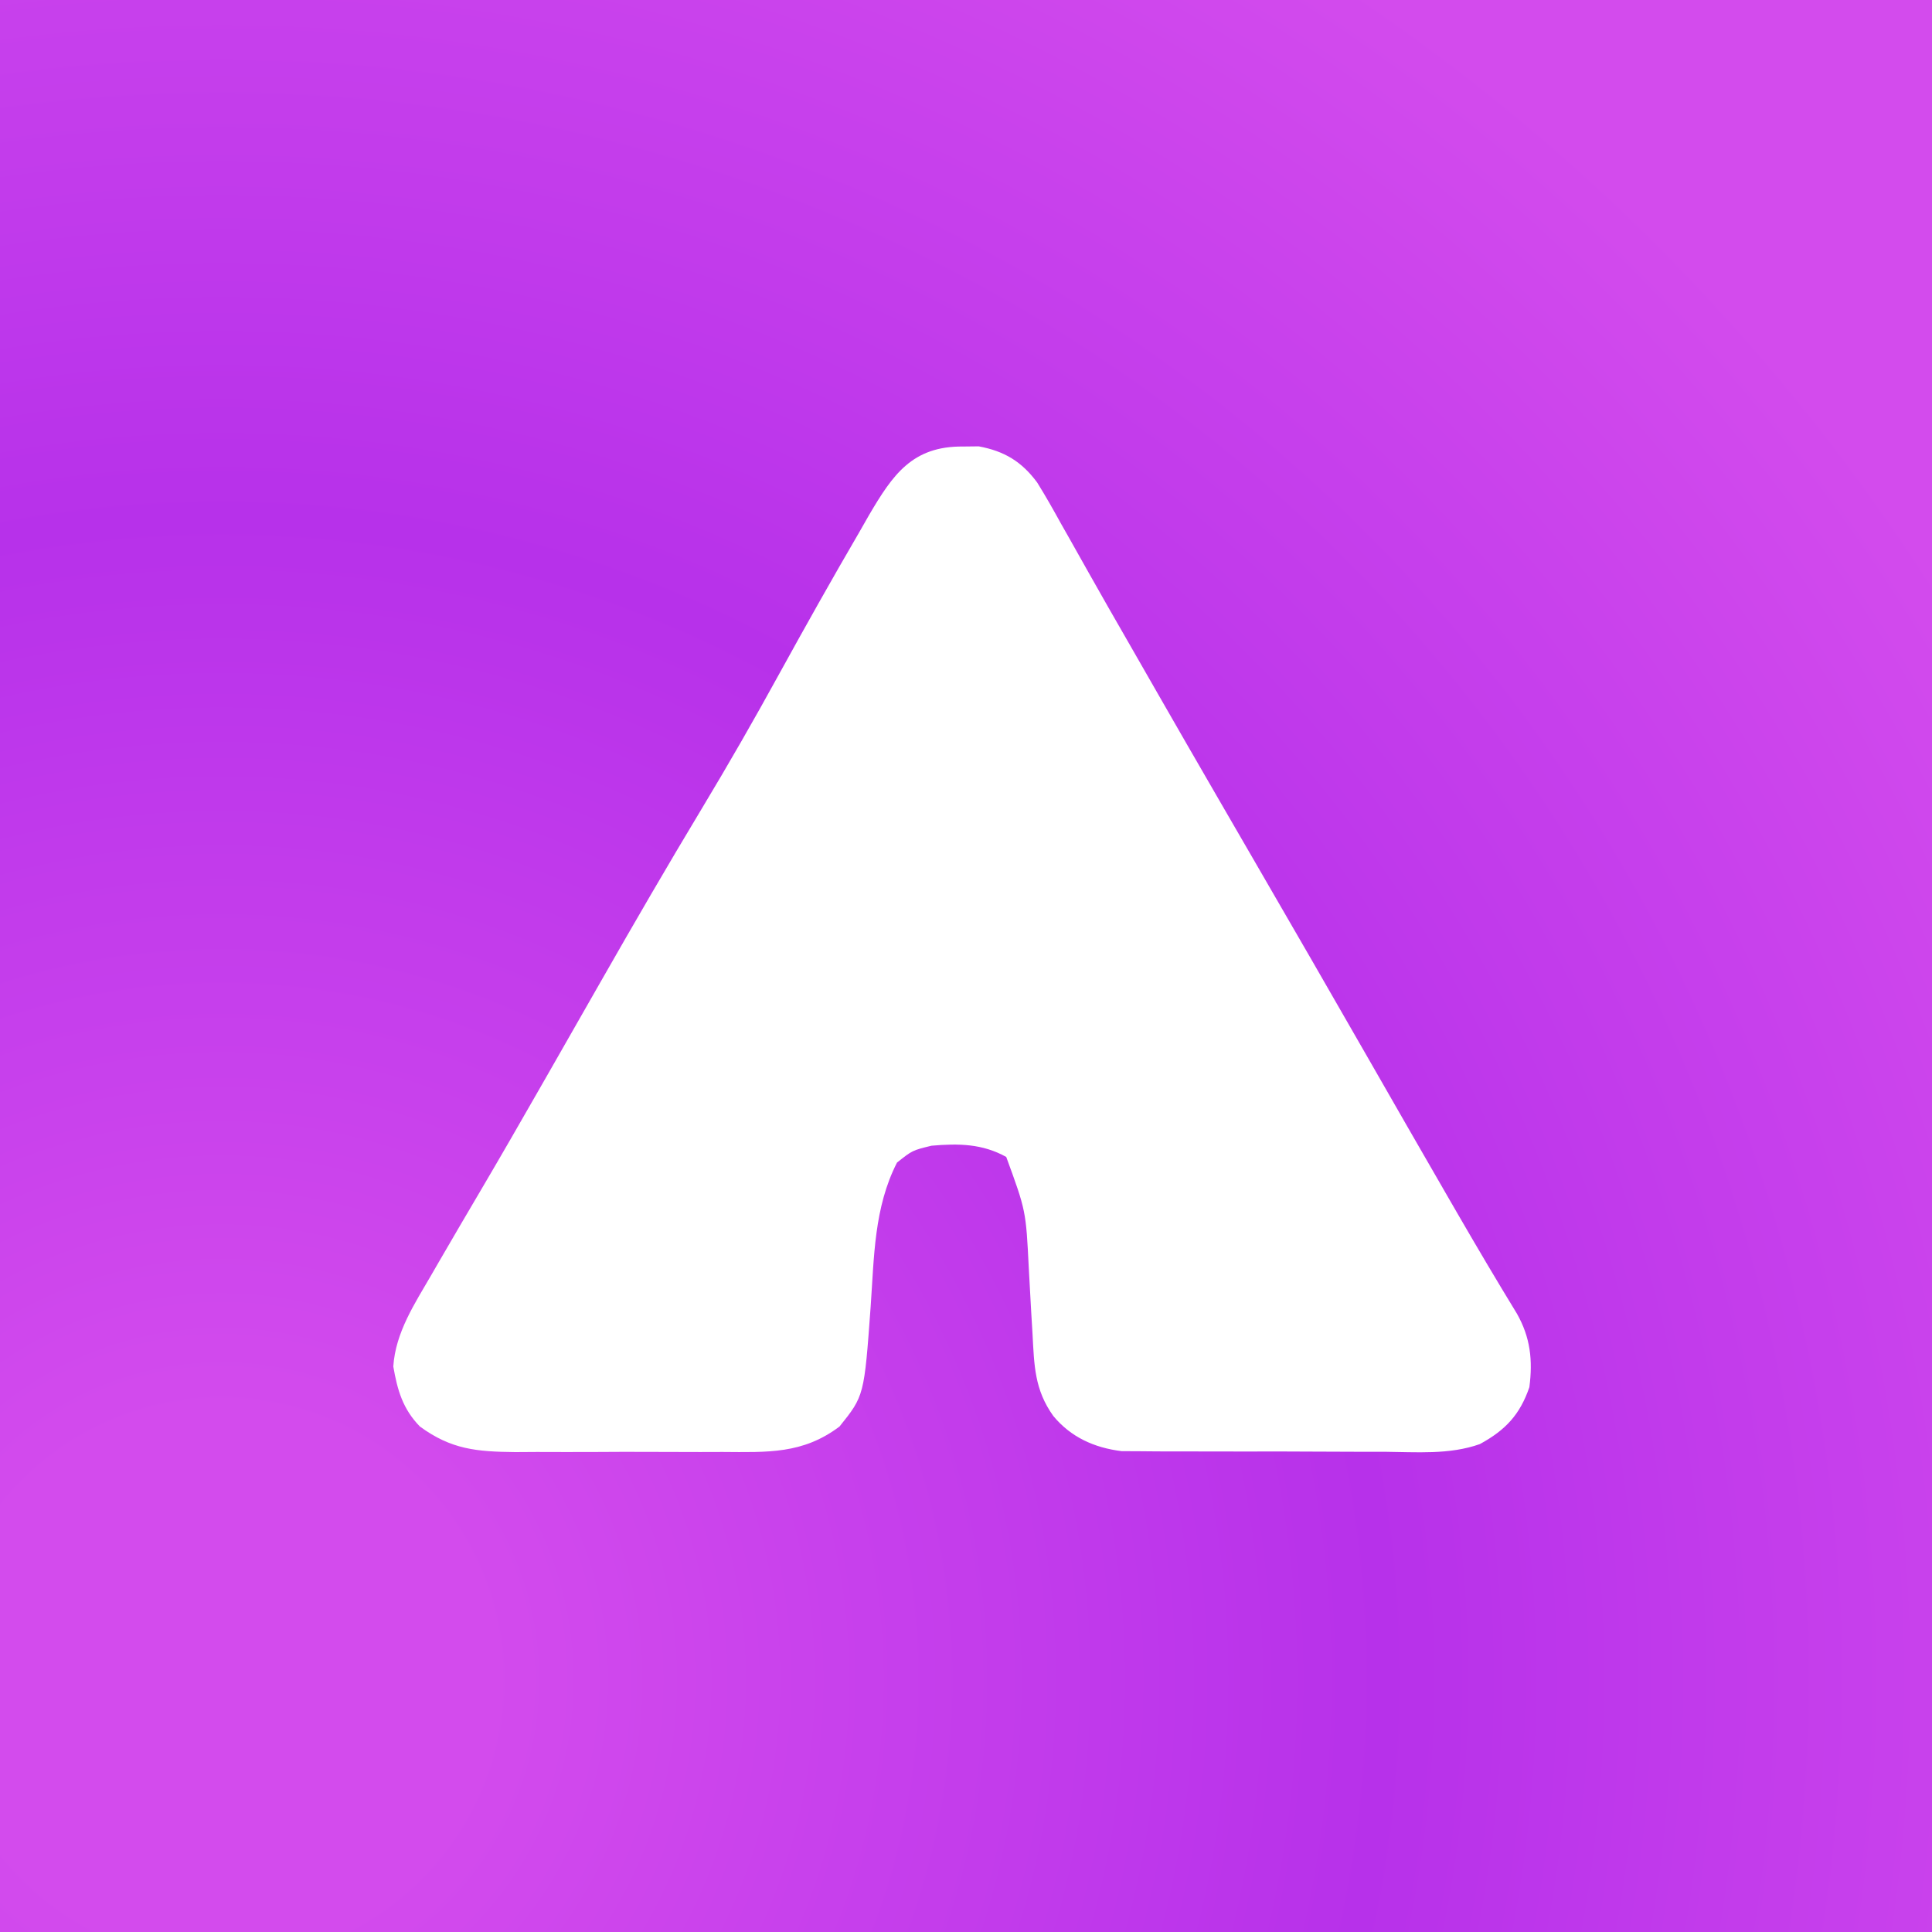
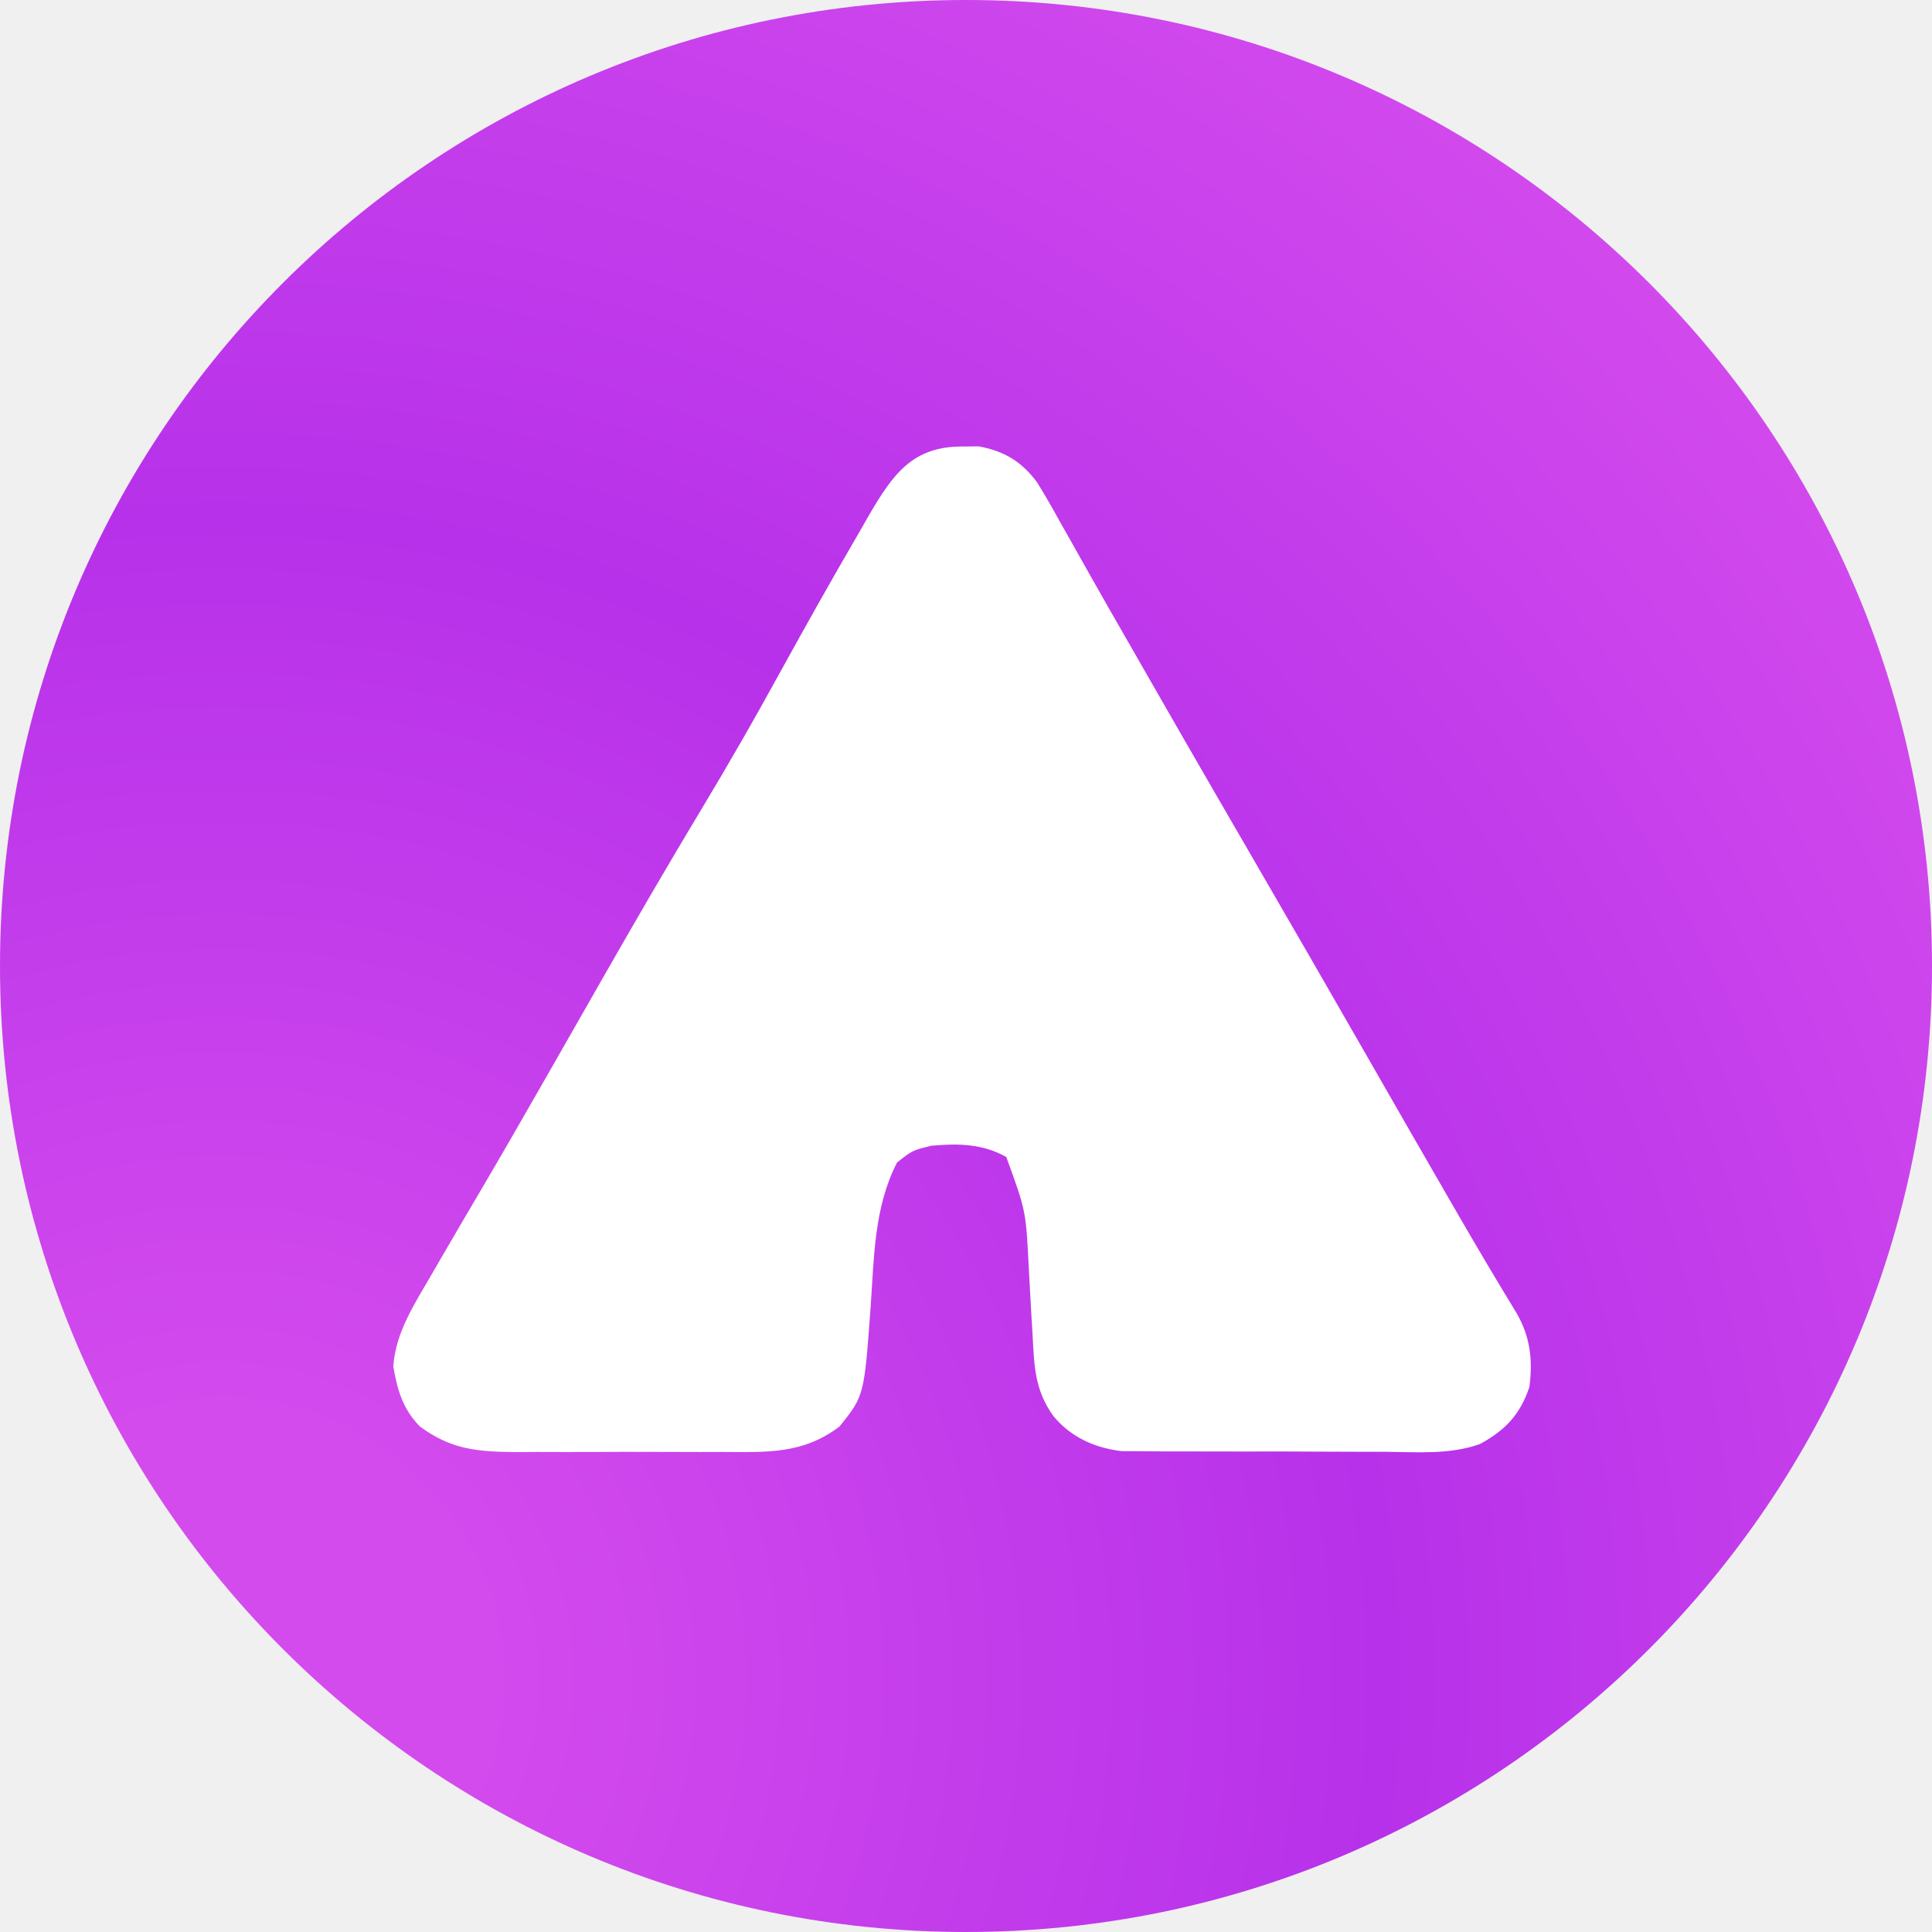
<svg xmlns="http://www.w3.org/2000/svg" width="512" height="512" viewBox="0 0 512 512" fill="none">
  <g clip-path="url(#clip0_21_22)">
    <rect width="512" height="512" fill="url(#paint0_radial_21_22)" />
    <path d="M255.238 118.334C257.288 118.311 257.288 118.311 259.38 118.287C266.181 119.557 270.745 122.318 274.85 127.85C277.068 131.412 279.118 135.031 281.137 138.705C281.914 140.075 282.69 141.445 283.491 142.856C285.159 145.8 286.818 148.749 288.469 151.702C291.91 157.839 295.419 163.939 298.927 170.04C301.632 174.745 304.329 179.456 307.023 184.167C312.112 193.056 317.232 201.928 322.365 210.793C323.177 212.196 323.989 213.598 324.825 215.043C327.274 219.27 329.723 223.496 332.172 227.723C342.366 245.313 352.539 262.915 362.641 280.557C369.697 292.878 376.768 305.191 383.874 317.485C384.695 318.906 385.516 320.327 386.363 321.791C391.477 330.621 396.661 339.402 401.988 348.111C405.581 354.429 406.23 360.535 405.297 367.621C402.832 374.815 399.038 378.972 392.169 382.703C384.106 385.566 375.299 384.806 366.824 384.731C364.709 384.731 362.595 384.733 360.48 384.737C356.063 384.739 351.648 384.721 347.231 384.687C341.588 384.644 335.946 384.648 330.302 384.667C325.941 384.678 321.579 384.666 317.218 384.648C315.138 384.641 313.058 384.64 310.977 384.646C308.065 384.651 305.153 384.623 302.241 384.594C300.589 384.586 298.936 384.577 297.234 384.569C289.986 383.674 283.773 380.853 279.137 375.249C274.137 368.27 274.077 361.828 273.627 353.459C273.515 351.596 273.403 349.733 273.287 347.814C273.063 343.927 272.848 340.04 272.645 336.152C271.889 320.865 271.889 320.865 266.664 306.602C260.329 303.085 254.041 302.999 246.859 303.625C241.781 304.865 241.781 304.865 237.719 308.09C231.621 319.975 231.657 333.141 230.739 346.177C229.019 369.891 229.019 369.891 222.484 378.039C212.773 385.366 203.426 384.859 191.492 384.783C188.56 384.791 188.56 384.791 185.569 384.8C181.445 384.809 177.323 384.796 173.2 384.768C167.939 384.734 162.68 384.754 157.419 384.79C152.368 384.816 147.317 384.798 142.266 384.783C140.388 384.795 138.511 384.807 136.576 384.819C126.296 384.71 119.595 384.127 111.273 378.039C106.737 373.374 105.315 368.404 104.228 362.133C104.822 353.109 109.854 345.555 114.32 337.855C114.942 336.779 115.563 335.703 116.204 334.594C119.947 328.132 123.726 321.692 127.519 315.258C132.774 306.333 137.933 297.357 143.075 288.37C143.966 286.815 144.856 285.26 145.774 283.657C150.282 275.782 154.781 267.901 159.274 260.017C168.033 244.664 176.893 229.385 186.017 214.235C193.092 202.484 199.898 190.626 206.488 178.609C213.428 166.006 220.464 153.463 227.721 141.03C228.585 139.515 229.449 137.999 230.34 136.438C236.541 125.925 241.707 118.182 255.238 118.334Z" fill="white" />
  </g>
  <defs>
    <radialGradient id="paint0_radial_21_22" cx="0" cy="0" r="1" gradientUnits="userSpaceOnUse" gradientTransform="translate(60.5 440) rotate(-42.831) scale(532.479)">
      <stop offset="0.13" stop-color="#D34BED" />
      <stop offset="0.568" stop-color="#B731EA" />
      <stop offset="1" stop-color="#D34BED" />
    </radialGradient>
    <clipPath id="clip0_21_22">
-       <rect width="512" height="512" fill="white" />
+       <circle cx="256" cy="256" r="256" fill="white" />
    </clipPath>
  </defs>
</svg>
